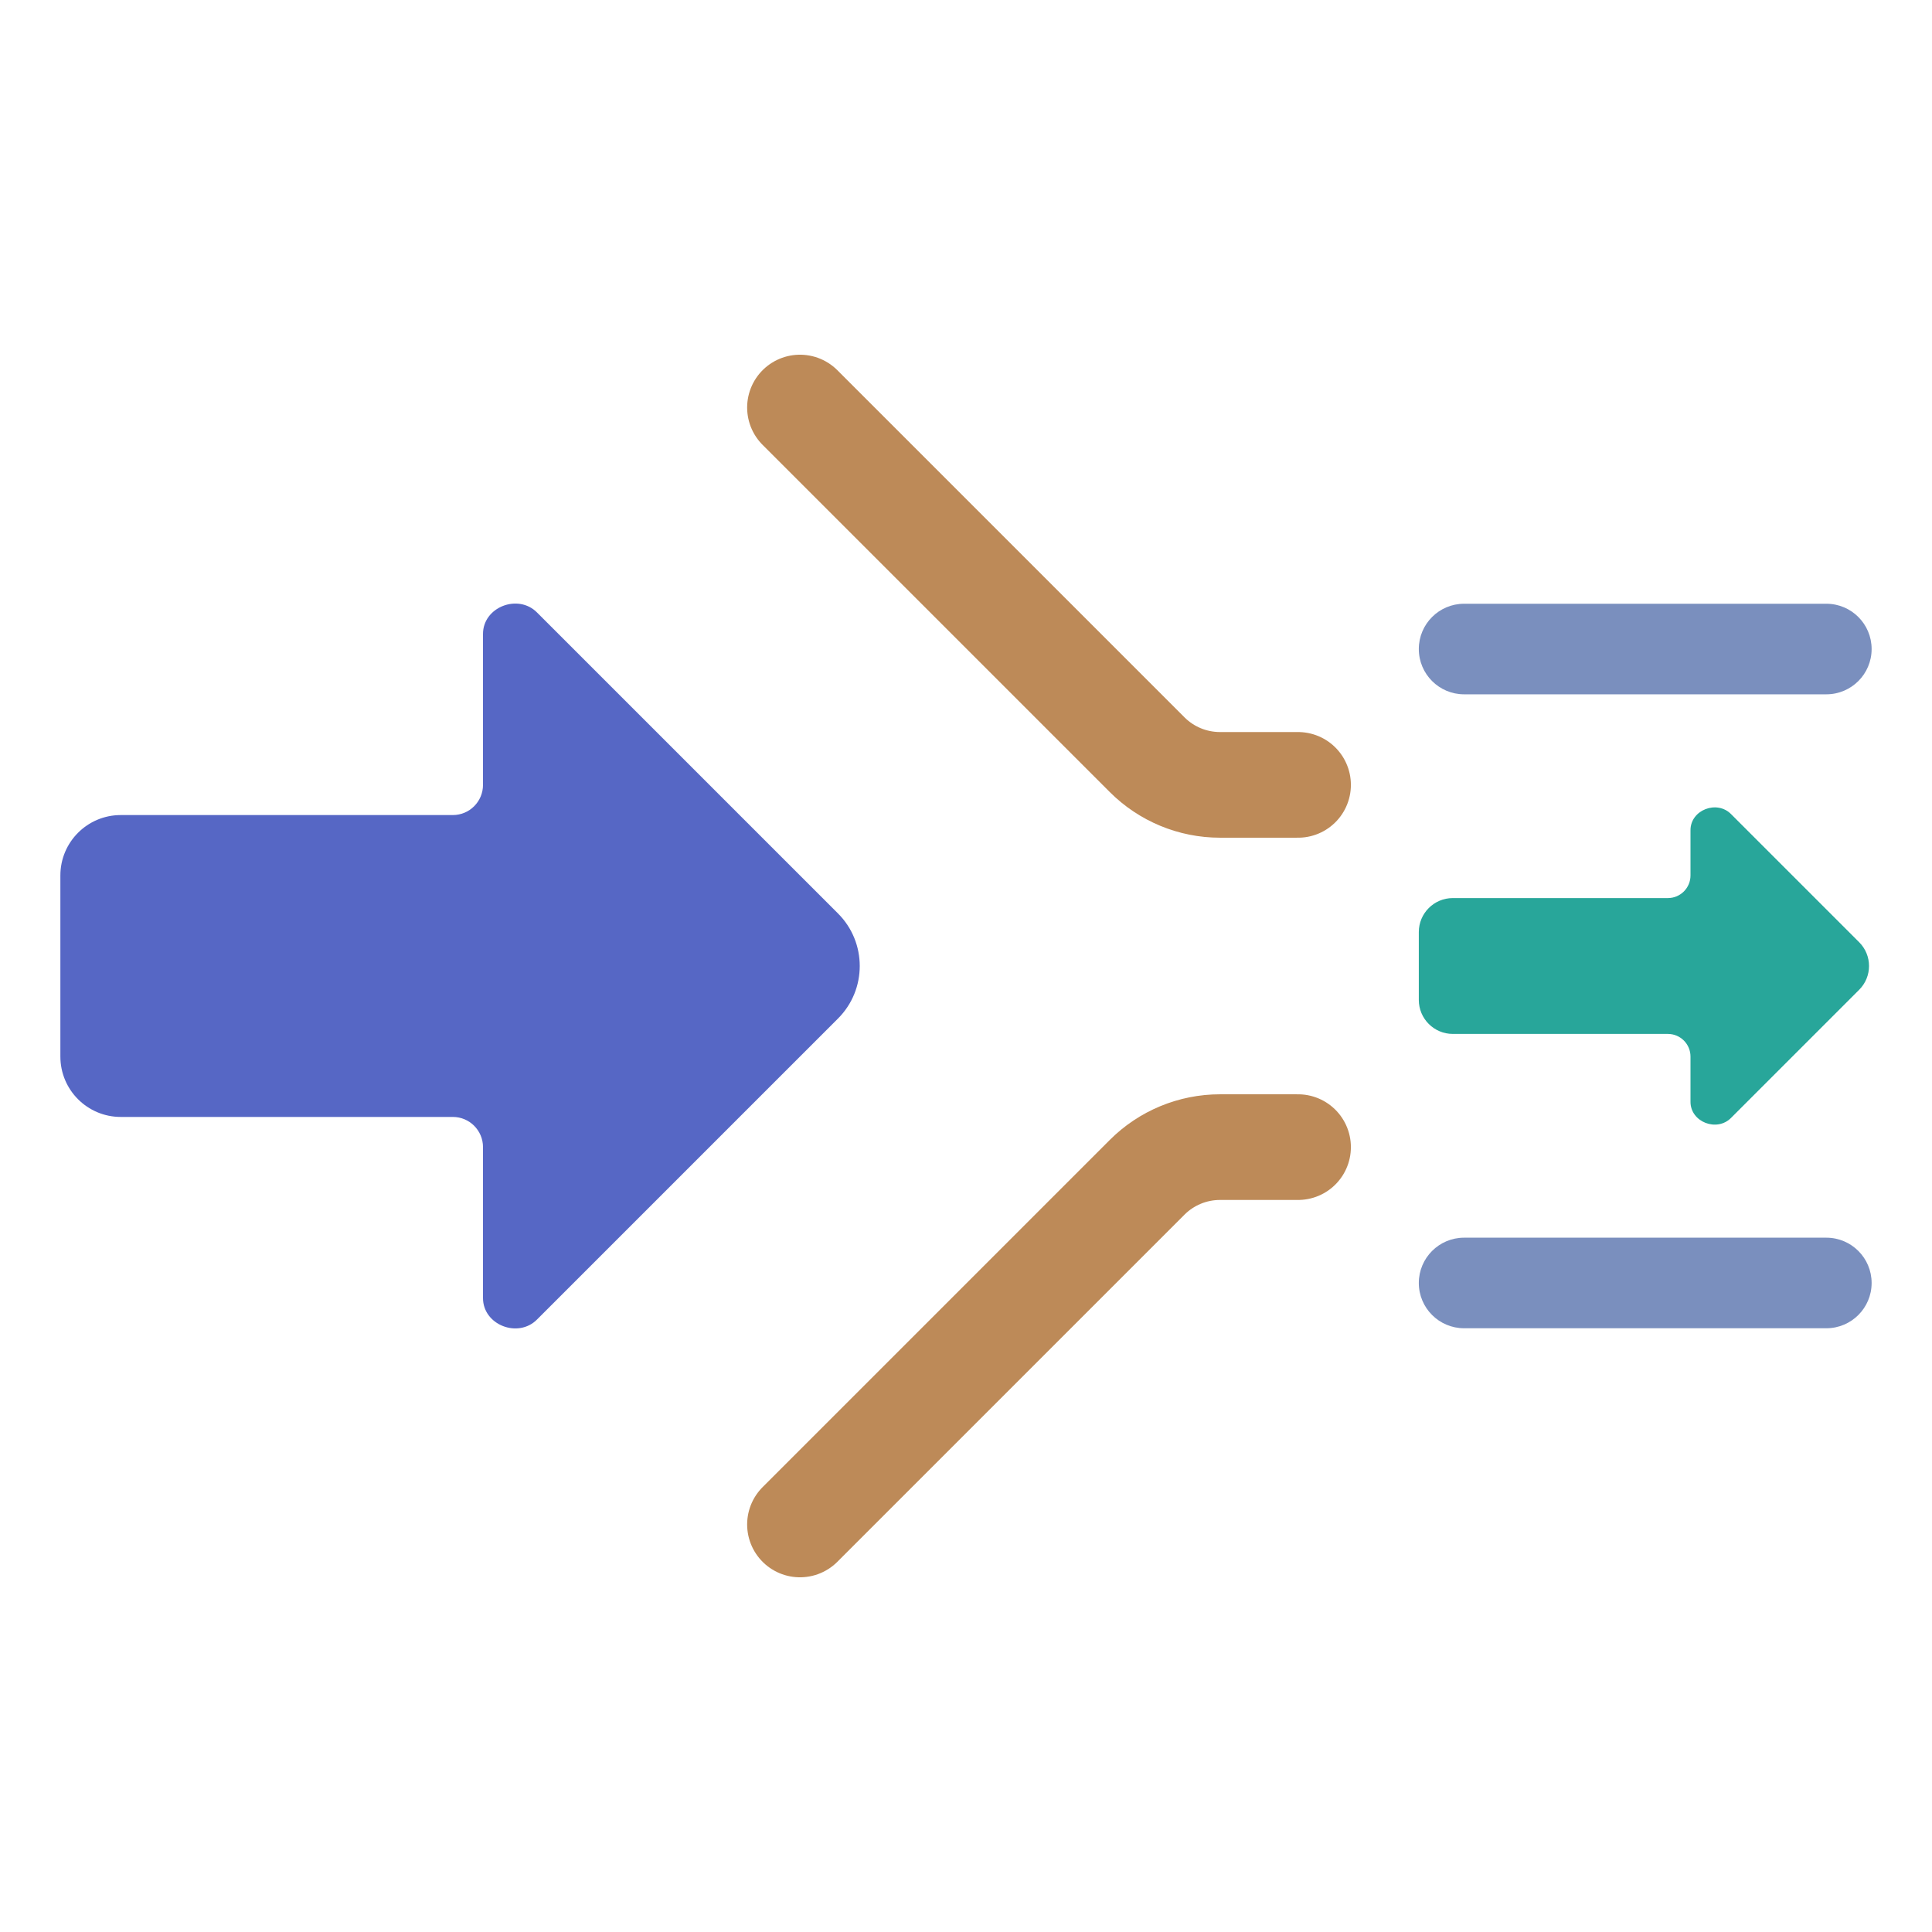
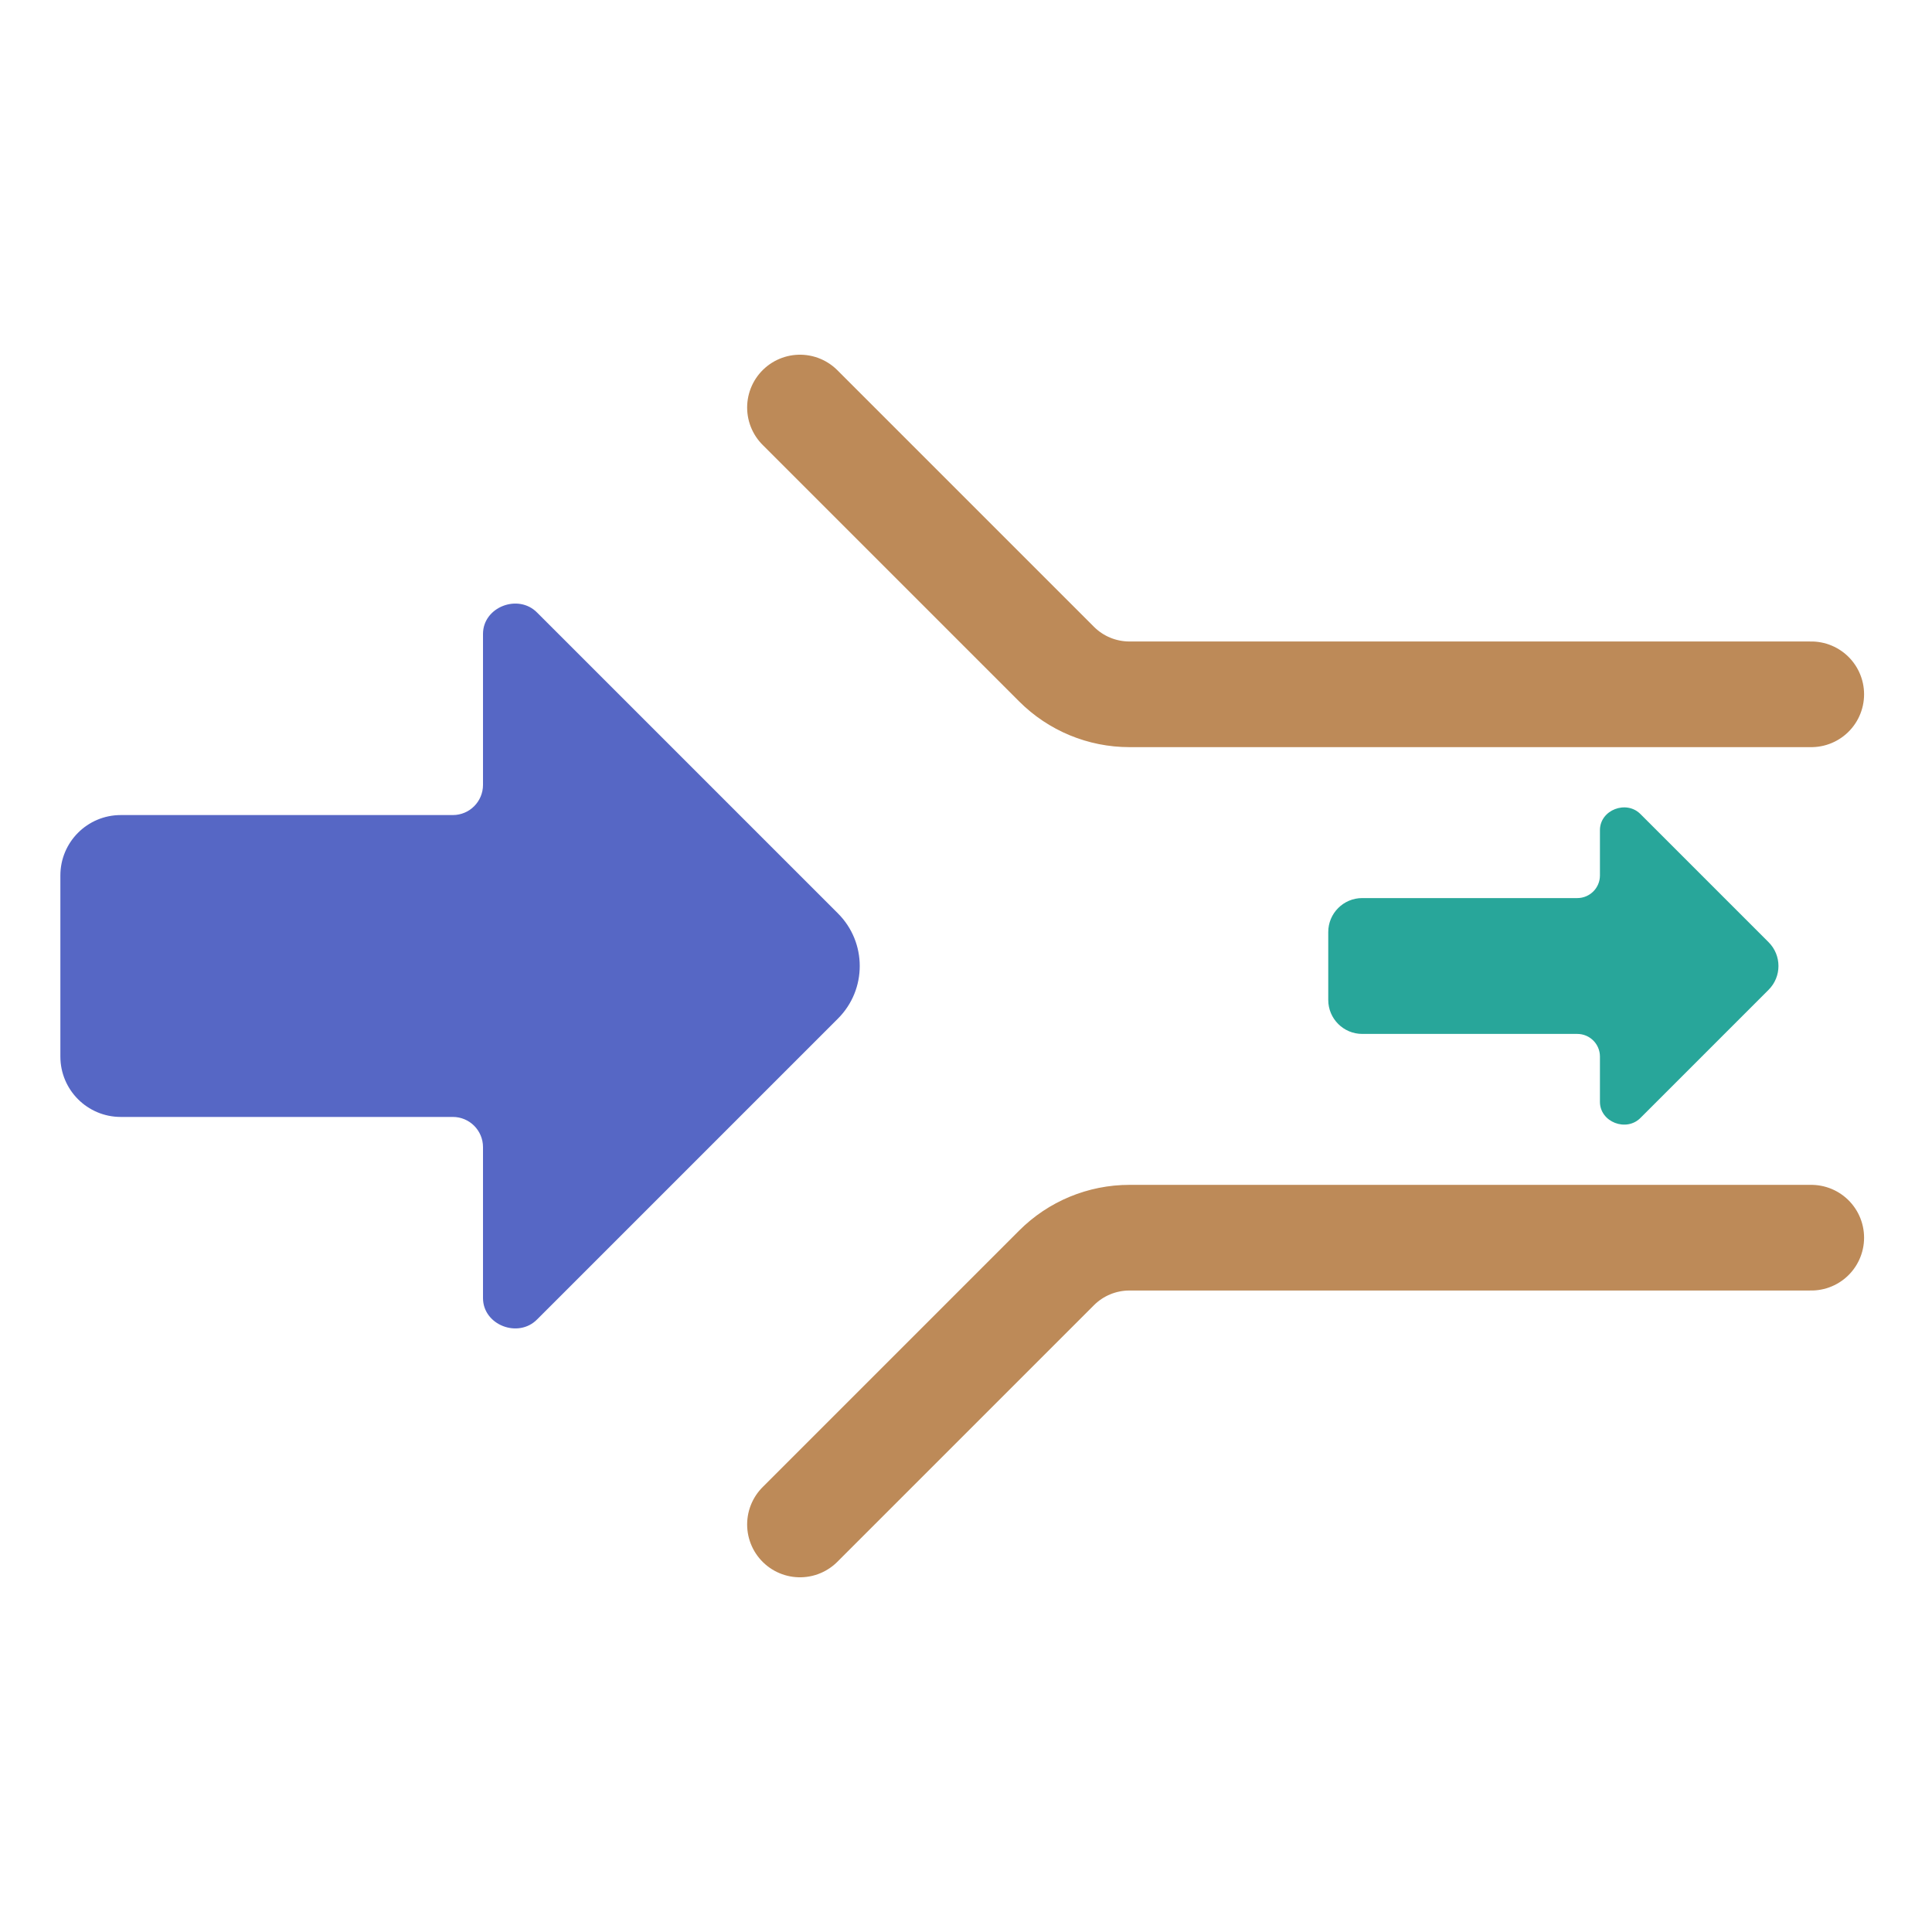
<svg xmlns="http://www.w3.org/2000/svg" width="1024" height="1024" viewBox="0 0 256 256" role="img" aria-labelledby="logo-title">
  <path fill="#5667C5" d="M 16 108 L 60 108 C 62.21 108 64 106.21 64 104 L 64 84 C 64 80.42 68.68 78.62 71.18 81.18 L 111.04 121.04 C 114.88 124.88 114.88 131.12 111.04 134.96 L 71.18 174.82 C 68.68 177.38 64 175.58 64 172 L 64 152 C 64 149.79 62.21 148 60 148 L 16 148 C 11.58 148 8 144.42 8 140 L 8 116 C 8 111.58 11.58 108 16 108 Z" />
-   <path fill="none" stroke="#BD8A58" stroke-width="14" stroke-linecap="round" stroke-linejoin="round" d="M 106 54 L 152 100 C 154.56 102.56 158.03 104 161.66 104 L 172 104 M 106 202 L 152 156 C 154.56 153.44 158.03 152 161.66 152 L 172 152" />
-   <g transform="matrix(0.75 0 0 0.75 68 32)">
-     <rect x="160" y="64" width="80" height="16" rx="8" fill="#7A8FBE" />
-     <rect x="160" y="176" width="80" height="16" rx="8" fill="#7A8FBE" />
+   <path fill="none" stroke="#BD8A58" stroke-width="14" stroke-linecap="round" stroke-linejoin="round" d="M 106 54 L 140 88 C 142.56 90.56 146.03 92 149.66 92 L 240 92 M 106 202 L 140 168 C 142.56 165.44 146.03 164 149.66 164 L 240 164" />
+   <g transform="matrix(0.75 0 0 0.75 56 32)">
    <path fill="#28A69A" d="M 166 116 L 204 116 C 206.21 116 208 114.21 208 112 L 208 104 C 208 100.42 212.68 98.62 215.18 101.18 L 237.8 123.8 C 240.12 126.12 240.12 129.88 237.8 132.2 L 215.18 154.82 C 212.68 157.38 208 155.58 208 152 L 208 144 C 208 141.79 206.21 140 204 140 L 166 140 C 162.69 140 160 137.31 160 134 L 160 122 C 160 118.69 162.69 116 166 116 Z" />
  </g>
</svg>
